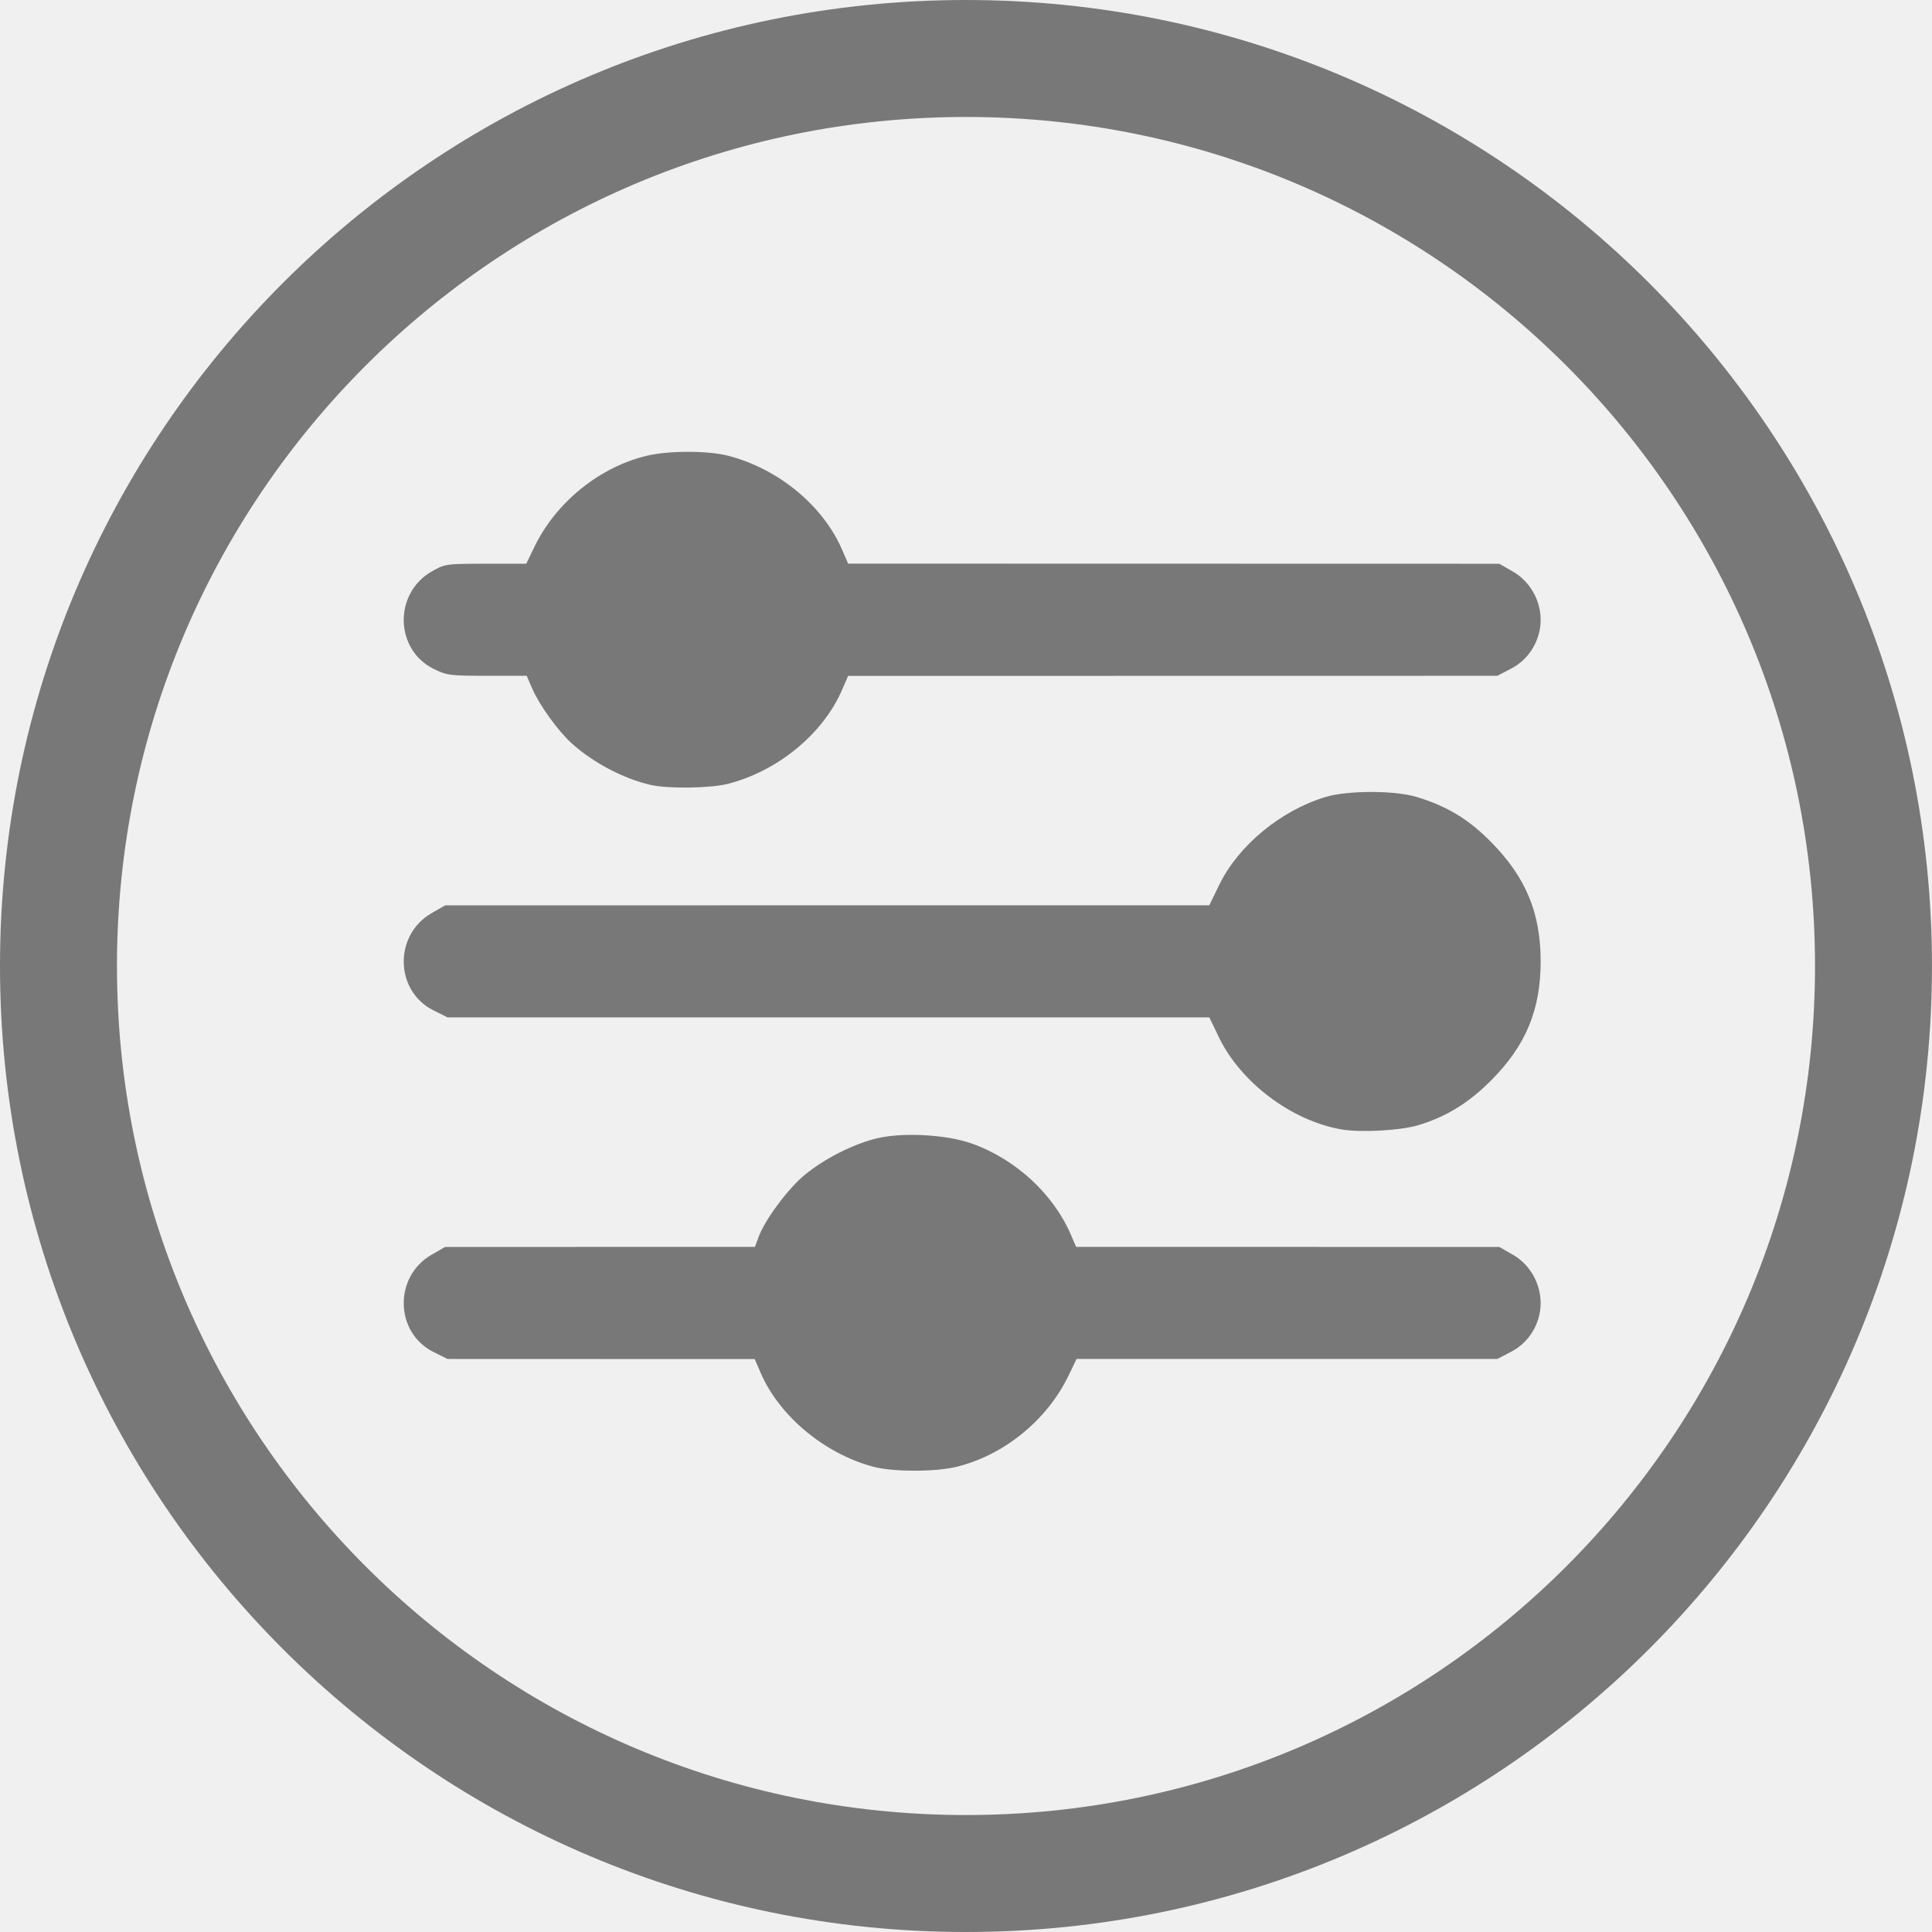
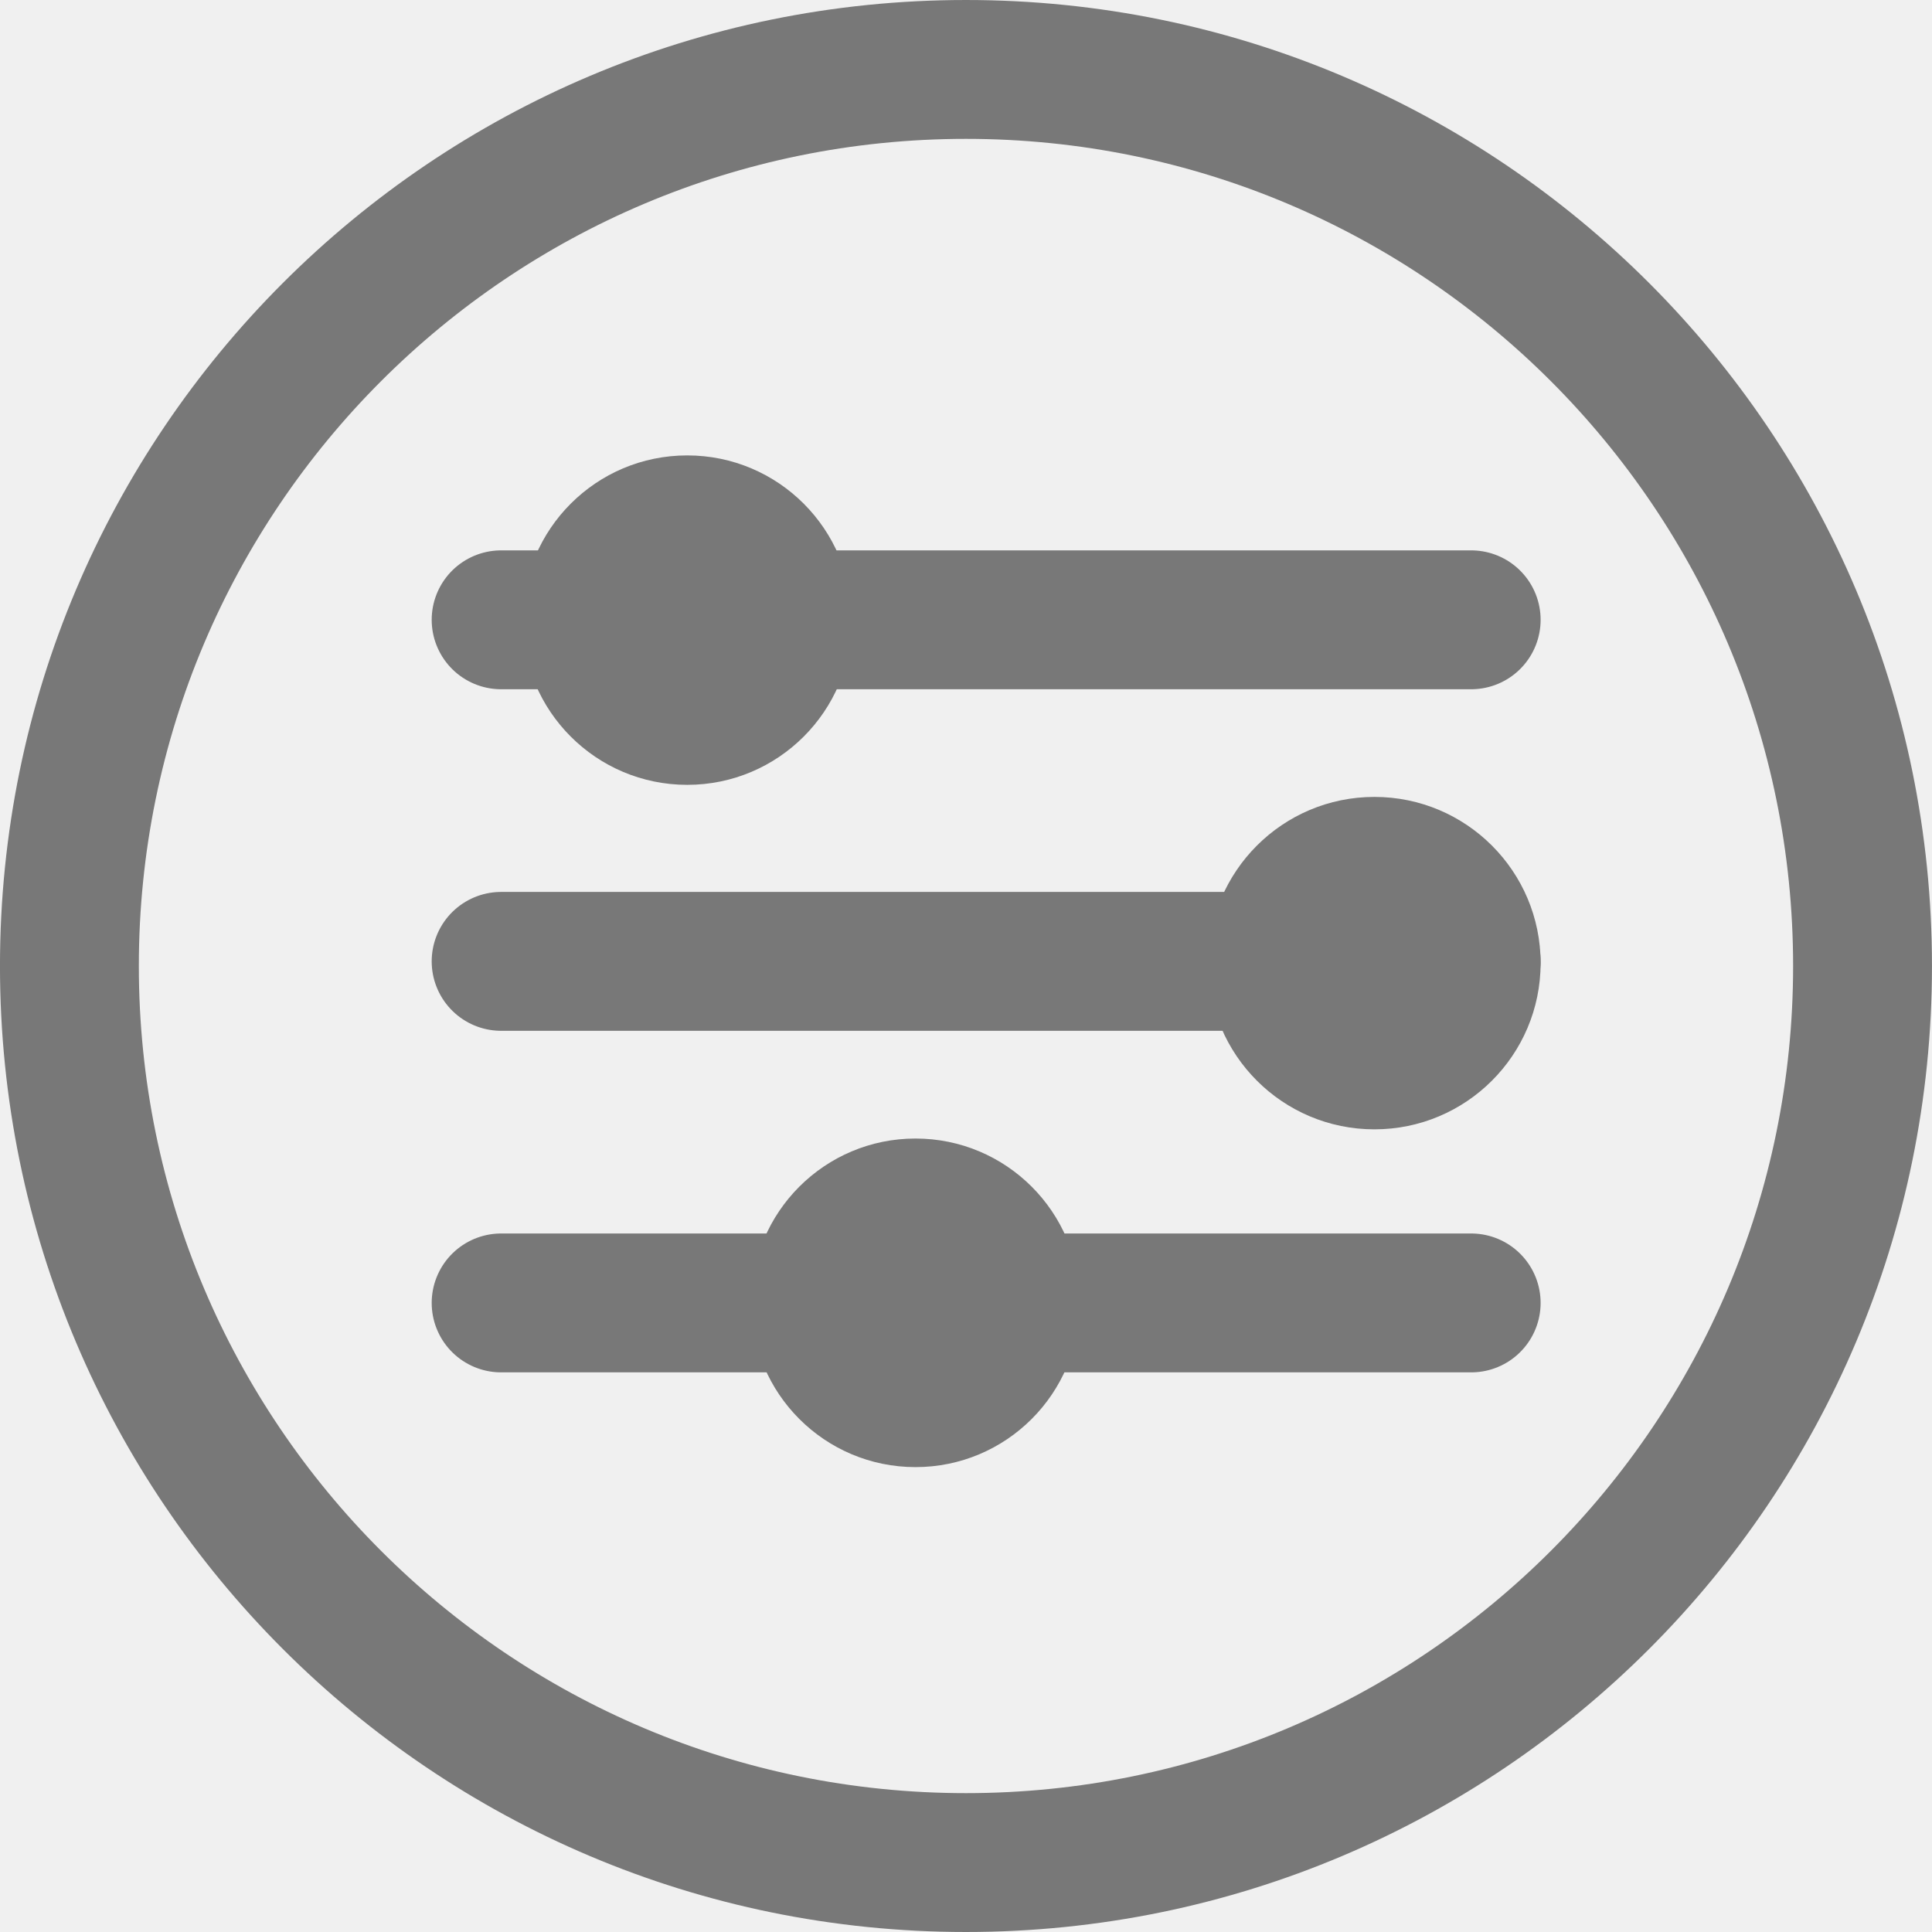
<svg xmlns="http://www.w3.org/2000/svg" version="1.1" id="svg1" width="180.861" height="180.863" viewBox="0 0 180.861 180.863" xml:space="preserve">
  <defs id="defs1">
    <clipPath clipPathUnits="userSpaceOnUse" id="clipPath3423-1">
      <path d="M 0,1080 H 1920 V 0 H 0 Z" transform="translate(-216.8203,-547.501)" id="path3423-9" />
    </clipPath>
  </defs>
  <g id="layer-MC0" transform="translate(-2661.224,-85.80029)">
    <g id="g10" style="fill:#000000;fill-opacity:0.5" transform="translate(9.688705,-30.64698)">
-       <path id="path3422-6" clip-path="url(#clipPath3423-1)" style="fill:#000000;fill-opacity:0.5;fill-rule:nonzero;stroke:#ffffff;stroke-width:0;stroke-linecap:butt;stroke-linejoin:miter;stroke-miterlimit:10;stroke-dasharray:none;stroke-opacity:0.527;paint-order:markers stroke fill" d="m -49.587,49.587 c -27.386,0 -49.586,-22.201 -49.586,-49.587 C -99.173,-27.386 -76.973,-49.587 -49.587,-49.587 c 27.386,0 49.587,22.201 49.587,49.587 C 2.1076809e-4,27.386 -22.201,49.587 -49.587,49.587 Z m 0,-6.004 c 24.07,0 43.583,-19.513 43.583,-43.583 C -6.004,-24.07 -25.517,-43.583 -49.587,-43.583 c -24.07,0 -43.582,19.513 -43.582,43.583 C -93.169,24.07 -73.657,43.583 -49.587,43.583 Z" transform="matrix(1.823687,0,0,-1.823687,2832.396,206.8788)" />
-       <path style="fill:#000000;fill-opacity:0.5;stroke-width:0.25" d="m 2733.303,253.76 c -4.575,-1.221 -8.798,-4.734 -10.55,-8.777 l -0.567,-1.307 -14.378,-0.005 -14.378,-0.005 -1.309,-0.652 c -3.641,-1.814 -3.74,-7.067 -0.172,-9.114 l 1.258,-0.722 14.502,-0.002 14.502,-0.002 0.319,-0.881 c 0.592,-1.637 2.791,-4.601 4.364,-5.882 1.849,-1.506 4.451,-2.828 6.655,-3.381 2.394,-0.601 6.535,-0.387 8.94,0.462 4.101,1.448 7.657,4.719 9.302,8.556 l 0.483,1.126 19.808,0.002 19.808,0.002 1.284,0.736 c 1.575,0.903 2.588,2.675 2.588,4.526 0,1.88 -1.075,3.67 -2.723,4.53 l -1.332,0.696 h -19.695 -19.695 l -0.753,1.561 c -2.023,4.196 -6.111,7.503 -10.579,8.556 -1.975,0.466 -5.891,0.453 -7.681,-0.024 z m 43.752,-31.593 c -4.66,-0.833 -9.389,-4.408 -11.422,-8.636 l -0.886,-1.842 h -35.658 -35.658 l -1.309,-0.652 c -3.641,-1.814 -3.74,-7.067 -0.172,-9.114 l 1.258,-0.722 35.766,-0.002 35.766,-0.002 0.945,-1.936 c 1.797,-3.682 5.766,-6.953 9.966,-8.212 2.057,-0.616 6.438,-0.617 8.479,-0.001 2.873,0.867 4.88,2.082 7.011,4.246 3.242,3.293 4.621,6.618 4.621,11.149 0,4.541 -1.383,7.872 -4.621,11.131 -2.117,2.131 -4.253,3.441 -6.871,4.217 -1.698,0.503 -5.418,0.697 -7.213,0.376 z m -64.612,-32.241 c -2.519,-0.574 -5.388,-2.084 -7.378,-3.882 -1.29,-1.166 -3.057,-3.618 -3.719,-5.163 l -0.501,-1.17 h -3.707 c -3.495,0 -3.782,-0.037 -5.016,-0.652 -3.641,-1.814 -3.74,-7.067 -0.172,-9.114 1.235,-0.708 1.328,-0.722 5.055,-0.724 l 3.797,-0.002 0.753,-1.561 c 2.023,-4.196 6.111,-7.503 10.579,-8.556 2.035,-0.48 5.689,-0.475 7.566,0.009 4.696,1.212 8.872,4.655 10.666,8.792 l 0.567,1.307 30.479,0.007 30.479,0.007 1.284,0.736 c 1.575,0.903 2.588,2.675 2.588,4.526 0,1.88 -1.075,3.67 -2.723,4.53 l -1.332,0.696 -30.388,0.005 -30.388,0.005 -0.567,1.307 c -1.784,4.117 -5.993,7.586 -10.666,8.792 -1.631,0.421 -5.618,0.48 -7.255,0.106 z" id="path1" />
+       <path id="path3422-6" clip-path="url(#clipPath3423-1)" style="fill:#000000;fill-opacity:0.5;fill-rule:evenodd;stroke:#ffffff;stroke-width:0;stroke-linecap:butt;stroke-linejoin:miter;stroke-miterlimit:10;stroke-dasharray:none;stroke-opacity:0.527;paint-order:markers stroke fill" d="M -99.174,0 A 49.587,49.587 0 1 0 0,0 A 49.587,49.587 0 1 0 -99.174,0 Z M -92.046,0 A 42.459,42.459 0 1 1 -7.128,0 A 42.459,42.459 0 1 1 -92.046,0 Z" transform="matrix(1.823687,0,0,-1.823687,2832.396,206.8788)" />
+       <g id="sliders" style="opacity:0.5">
+         <path style="fill:none;stroke:#000000;stroke-width:13;stroke-linecap:round" d="M 2698.448,174.470 H 2789.259 M 2698.448,206.445 H 2789.259 M 2698.448,238.420 H 2789.259" id="path1" />
+         <circle style="fill:#000000;fill-opacity:1" cx="2715.870" cy="174.500" r="15.420" />
+         <circle style="fill:#000000;fill-opacity:1" cx="2780.200" cy="206.610" r="15.560" />
+         <circle style="fill:#000000;fill-opacity:1" cx="2737.240" cy="238.410" r="15.380" />
+       </g>
    </g>
  </g>
</svg>
